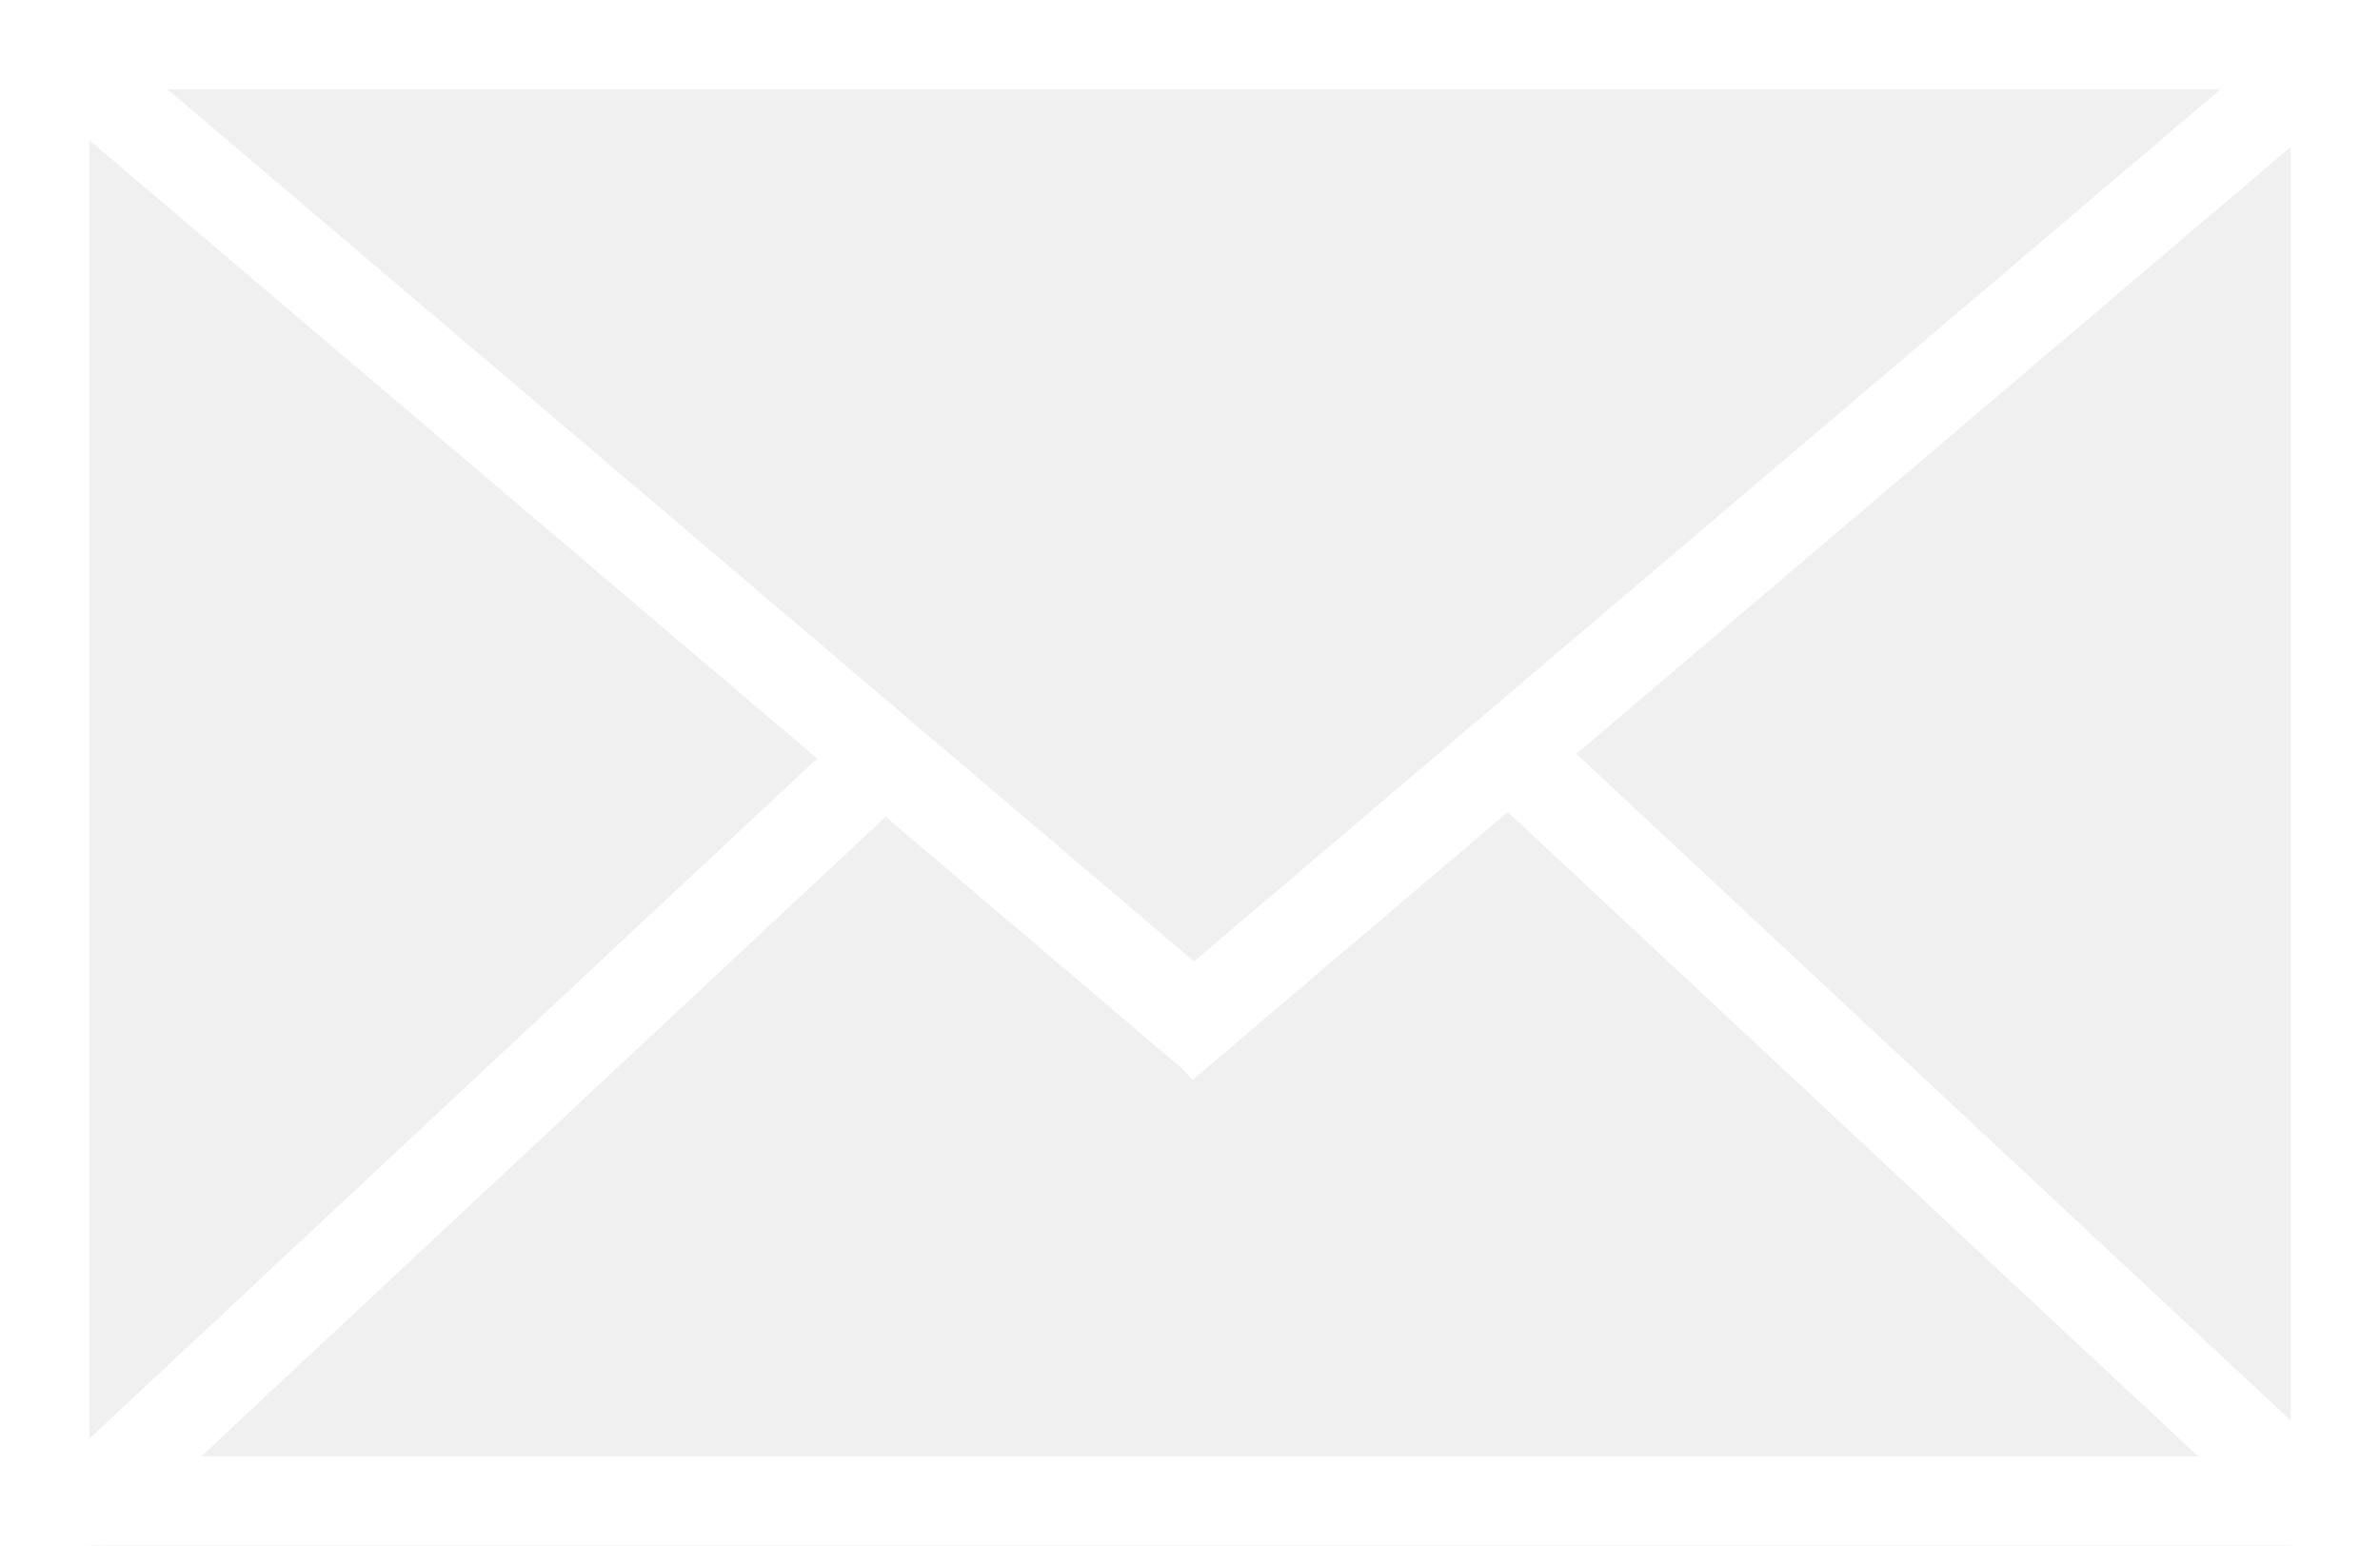
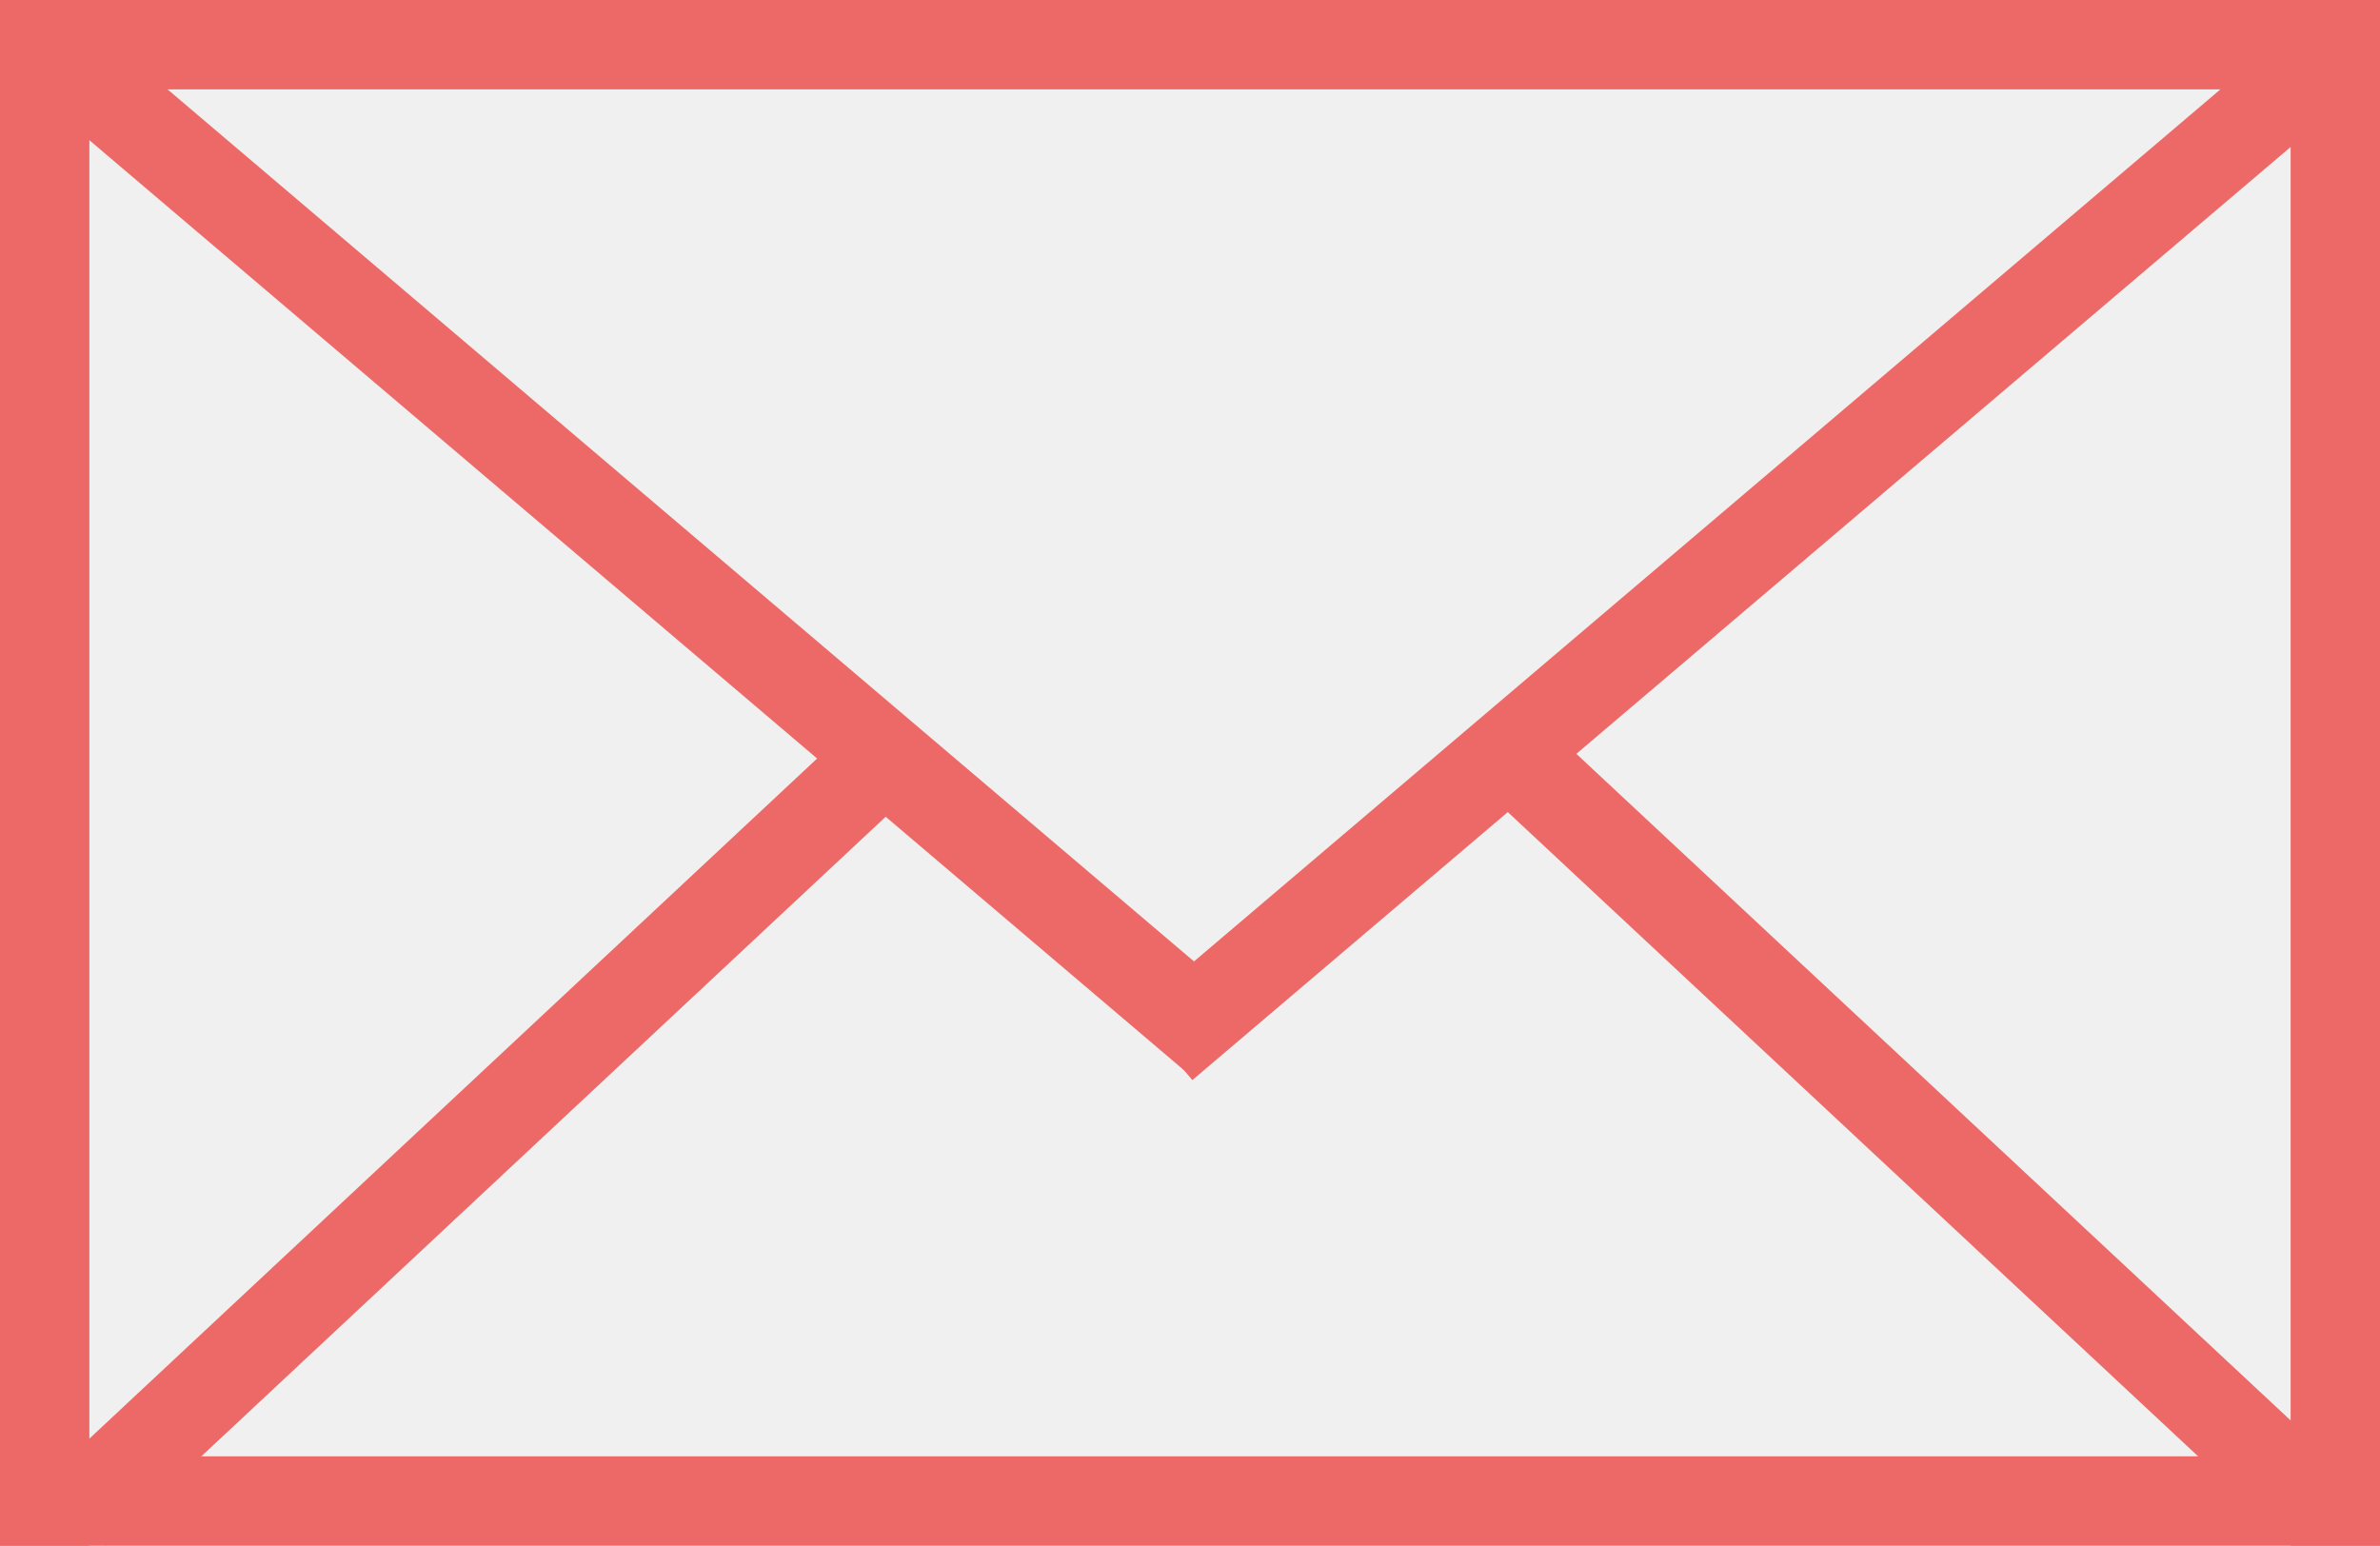
<svg xmlns="http://www.w3.org/2000/svg" version="1.1" id="Слой_1" x="0px" y="0px" viewBox="0 0 80.075 52.007" enable-background="new 0 0 80.075 52.007" xml:space="preserve">
-   <rect x="0" y="0" fill="#FFFFFF" width="80.075" height="3.007" />
-   <rect x="0" y="49" fill="#FFFFFF" width="80.075" height="3.007" />
-   <rect x="77.068" y="0" fill="#FFFFFF" width="3.007" height="52.007" />
-   <rect x="0" y="0" fill="#FFFFFF" width="3.007" height="52.007" />
-   <rect x="-3.033" y="17.272" transform="matrix(-0.7621 -0.6475 0.6475 -0.7621 26.3864 47.2462)" fill="#FFFFFF" width="49.813" height="3.007" />
-   <rect x="33.217" y="17.566" transform="matrix(0.7621 -0.6475 0.6475 0.7621 1.4812 42.1699)" fill="#FFFFFF" width="49.813" height="3.007" />
-   <rect x="44.974" y="36.008" transform="matrix(-0.7311 -0.6823 0.6823 -0.7311 84.9298 108.4951)" fill="#FFFFFF" width="37.743" height="3.007" />
-   <rect x="-2.366" y="36.995" transform="matrix(0.7306 -0.6828 0.6828 0.7306 -22.0281 21.1654)" fill="#FFFFFF" width="36.35" height="3.007" />
+   <rect x="0" y="0" fill="#ED6967" width="80.075" height="3.007" />
+   <rect x="0" y="49" fill="#ED6967" width="80.075" height="3.007" />
+   <rect x="77.068" y="0" fill="#ED6967" width="3.007" height="52.007" />
+   <rect x="0" y="0" fill="#ED6967" width="3.007" height="52.007" />
+   <rect x="-3.033" y="17.272" transform="matrix(-0.7621 -0.6475 0.6475 -0.7621 26.3864 47.2462)" fill="#ED6967" width="49.813" height="3.007" />
+   <rect x="33.217" y="17.566" transform="matrix(0.7621 -0.6475 0.6475 0.7621 1.4812 42.1699)" fill="#ED6967" width="49.813" height="3.007" />
+   <rect x="44.974" y="36.008" transform="matrix(-0.7311 -0.6823 0.6823 -0.7311 84.9298 108.4951)" fill="#ED6967" width="37.743" height="3.007" />
+   <rect x="-2.366" y="36.995" transform="matrix(0.7306 -0.6828 0.6828 0.7306 -22.0281 21.1654)" fill="#ED6967" width="36.35" height="3.007" />
</svg>
